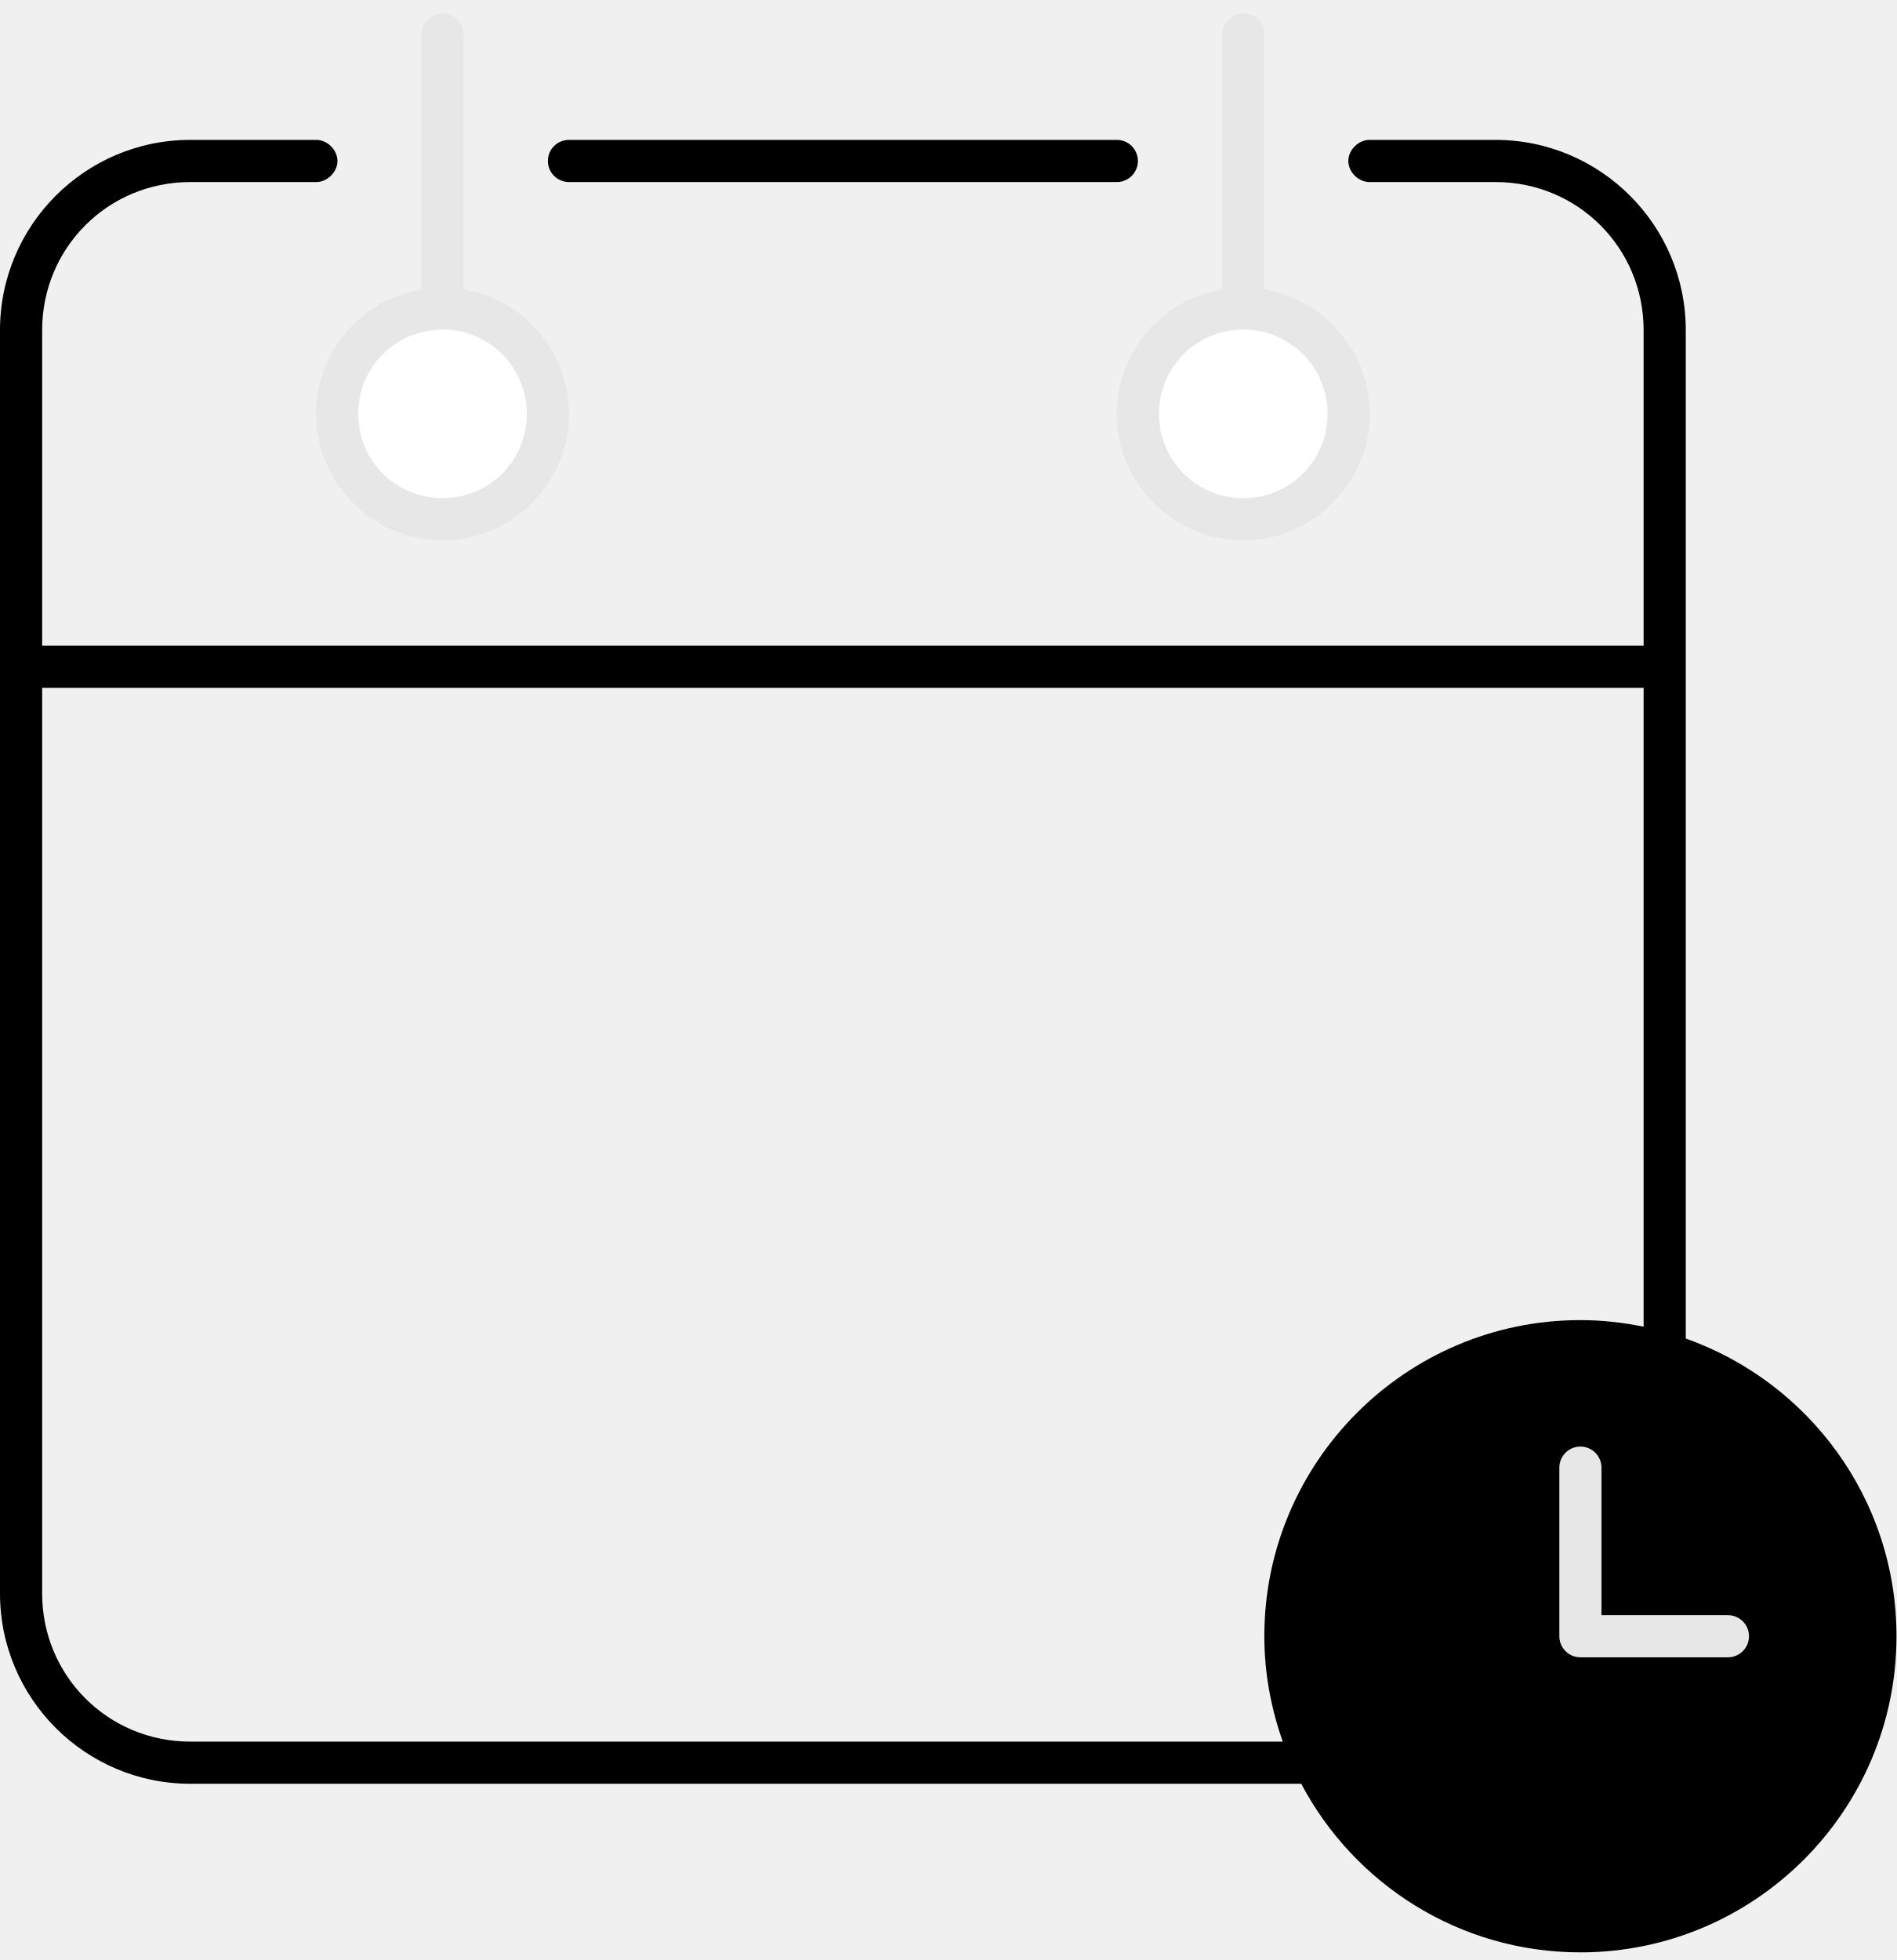
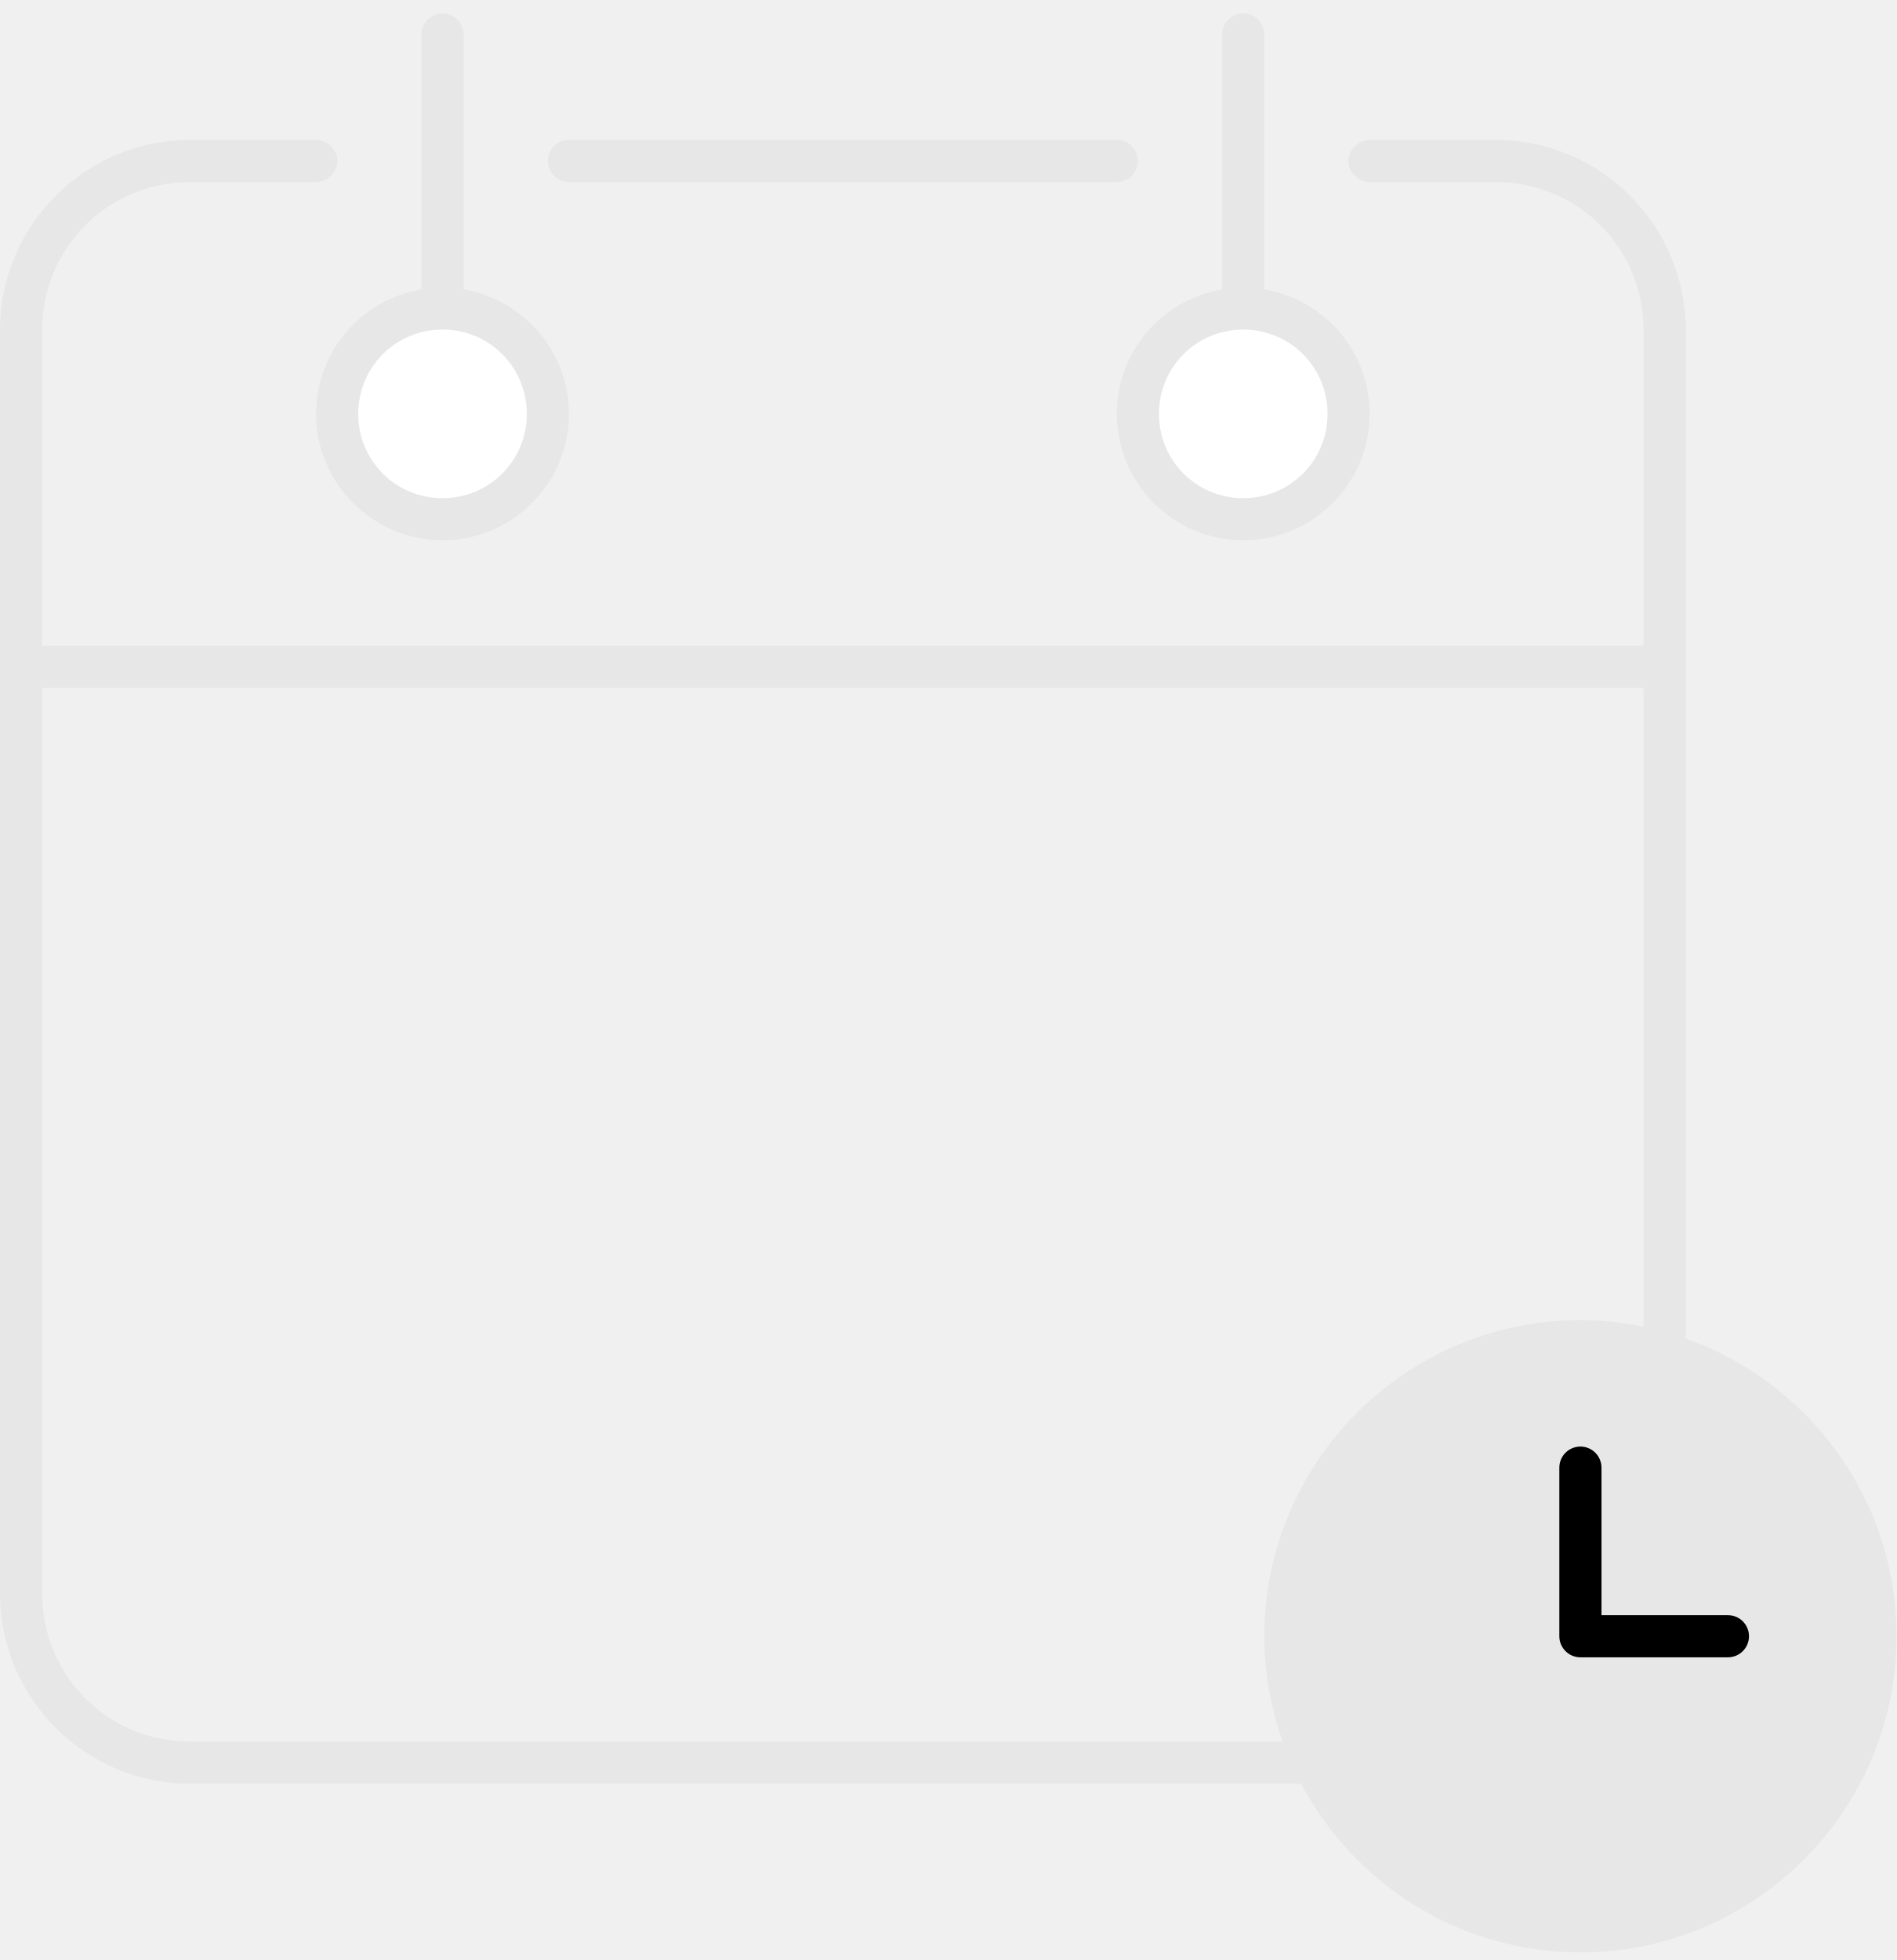
<svg xmlns="http://www.w3.org/2000/svg" width="90px" height="93px" viewBox="0 0 90 93" version="1.1">
  <defs />
  <g id="Page-1" stroke="none" stroke-width="1" fill="none" fill-rule="evenodd">
-     <g id="noun_1016928_cc">
-       <g id="Group" transform="translate(0, 0.63782)">
-         <path d="M9.031,6 C4.048,6 0,10.048 0,15.031 L0,74.969 C0,79.952 4.048,84 9.031,84 L61.75,84 C64.268,88.756 69.253,92 75,92 C83.272,92 90,85.272 90,77 C90,70.478 85.824,64.937 80,62.875 L80,15.031 C80,10.048 75.952,6 70.969,6 L65,6 C64.472,5.993 63.986,6.472 63.986,7 C63.986,7.528 64.472,8.007 65,8 L70.969,8 C74.877,8 78,11.123 78,15.031 L78,30 L2,30 L2,15.031 C2,11.123 5.123,8 9.031,8 L15,8 C15.528,8.007 16.014,7.528 16.014,7 C16.014,6.472 15.528,5.993 15,6 L9.031,6 Z M27,6 C26.448,6 26,6.448 26,7 C26,7.552 26.448,8 27,8 L53,8 C53.552,8 54,7.552 54,7 C54,6.448 53.552,6 53,6 L27,6 Z M2,32 L78,32 L78,62.313 C77.034,62.116 76.024,62 75,62 C66.728,62 60,68.728 60,77 C60,78.75 60.322,80.437 60.875,82 L9.031,82 C5.123,82 2,78.877 2,74.969 L2,32 Z" id="Shape" fill="#000000" fill-rule="nonzero" />
-         <path d="M59,0 C58.448,0 58,0.448 58,1 L58,13.094 C55.165,13.568 53,16.035 53,19 C53,22.302 55.698,25 59,25 C62.302,25 65,22.302 65,19 C65,16.035 62.835,13.568 60,13.094 L60,1 C60,0.448 59.552,0 59,0 Z" id="Path" fill="#E7E7E7" />
-         <path d="M21,0 C20.448,0 20,0.448 20,1 L20,13.094 C17.165,13.568 15,16.035 15,19 C15,22.302 17.698,25 21,25 C24.302,25 27,22.302 27,19 C27,16.035 24.835,13.568 22,13.094 L22,1 C22,0.448 21.552,0 21,0 Z" id="Path" fill="#E7E7E7" />
-         <path d="M21,15 C23.221,15 25,16.779 25,19 C25,21.221 23.221,23 21,23 C18.779,23 17,21.221 17,19 C17,16.779 18.779,15 21,15 Z" id="Path" fill="#FFFFFF" />
-         <path d="M59,15 C61.221,15 63,16.779 63,19 C63,21.221 61.221,23 59,23 C56.779,23 55,21.221 55,19 C55,16.779 56.779,15 59,15 Z" id="Path" fill="#FFFFFF" />
-         <path d="M75,64 C82.192,64 88,69.808 88,77 C88,84.192 82.192,90 75,90 C67.808,90 62,84.192 62,77 C62,69.808 67.808,64 75,64 L75,64 Z" id="Path" fill="#000000" />
-         <path d="M75,68 C74.448,68 74,68.448 74,69 L74,77 C74,77.552 74.448,78 75,78 L82,78 C82.552,78 83,77.552 83,77 C83,76.448 82.552,76 82,76 L76,76 L76,69 C76,68.448 75.552,68 75,68 Z" id="Path" fill="#E7E7E7" />
-       </g>
+     <g id="cal" fill-rule="nonzero">
+       <path d="M9.031,6.638 C4.048,6.638 0,10.686 0,15.669 L0,75.607 C0,80.59 4.048,84.638 9.031,84.638 L61.75,84.638 C64.268,89.394 69.253,92.638 75,92.638 C83.272,92.638 90,85.91 90,77.638 C90,71.116 85.824,65.574 80,63.513 L80,15.669 C80,10.686 75.952,6.638 70.969,6.638 L65,6.638 C64.472,6.631 63.986,7.109 63.986,7.638 C63.986,8.166 64.472,8.645 65,8.638 L70.969,8.638 C74.877,8.638 78,11.761 78,15.669 L78,30.638 L2,30.638 L2,15.669 C2,11.761 5.123,8.638 9.031,8.638 L15,8.638 C15.528,8.645 16.014,8.166 16.014,7.638 C16.014,7.109 15.528,6.63 15,6.638 L9.031,6.638 Z M27,6.638 C26.448,6.638 26,7.086 26,7.638 C26,8.19 26.448,8.638 27,8.638 L53,8.638 C53.552,8.638 54,8.19 54,7.638 C54,7.086 53.552,6.638 53,6.638 L27,6.638 Z M2,32.638 L78,32.638 L78,62.95 C77.034,62.754 76.024,62.638 75,62.638 C66.728,62.638 60,69.365 60,77.638 C60,79.388 60.322,81.075 60.875,82.638 L9.031,82.638 C5.123,82.638 2,79.515 2,75.607 L2,32.638 Z" id="Shape" fill="#E7E7E7" />
+       <path d="M59,0.638 C58.448,0.638 58,1.086 58,1.638 L58,13.732 C55.165,14.206 53,16.673 53,19.638 C53,22.94 55.698,25.638 59,25.638 C62.302,25.638 65,22.94 65,19.638 C65,16.673 62.835,14.206 60,13.732 L60,1.638 C60,1.086 59.552,0.638 59,0.638 Z" id="Path" fill="#E7E7E7" />
+       <path d="M21,0.638 C20.448,0.638 20,1.086 20,1.638 L20,13.732 C17.165,14.206 15,16.673 15,19.638 C15,22.94 17.698,25.638 21,25.638 C24.302,25.638 27,22.94 27,19.638 C27,16.673 24.835,14.206 22,13.732 L22,1.638 C22,1.086 21.552,0.638 21,0.638 Z" id="Path" fill="#E7E7E7" />
+       <path d="M21,15.638 C23.221,15.638 25,17.417 25,19.638 C25,21.859 23.221,23.638 21,23.638 C18.779,23.638 17,21.859 17,19.638 C17,17.417 18.779,15.638 21,15.638 Z" id="Path" fill="#FFFFFF" />
+       <path d="M59,15.638 C61.221,15.638 63,17.417 63,19.638 C63,21.859 61.221,23.638 59,23.638 C56.779,23.638 55,21.859 55,19.638 C55,17.417 56.779,15.638 59,15.638 Z" id="Path" fill="#FFFFFF" />
+       <path d="M75,64.638 C82.192,64.638 88,70.446 88,77.638 C88,84.829 82.192,90.638 75,90.638 C67.808,90.638 62,84.829 62,77.638 C62,70.446 67.808,64.638 75,64.638 L75,64.638 Z" id="Path" fill="#E7E7E7" />
+       <path d="M75,68.638 C74.448,68.638 74,69.086 74,69.638 L74,77.638 C74,78.19 74.448,78.638 75,78.638 L82,78.638 C82.552,78.638 83,78.19 83,77.638 C83,77.086 82.552,76.638 82,76.638 L76,76.638 L76,69.638 C76,69.086 75.552,68.638 75,68.638 Z" id="Path" fill="#000000" />
    </g>
  </g>
</svg>
